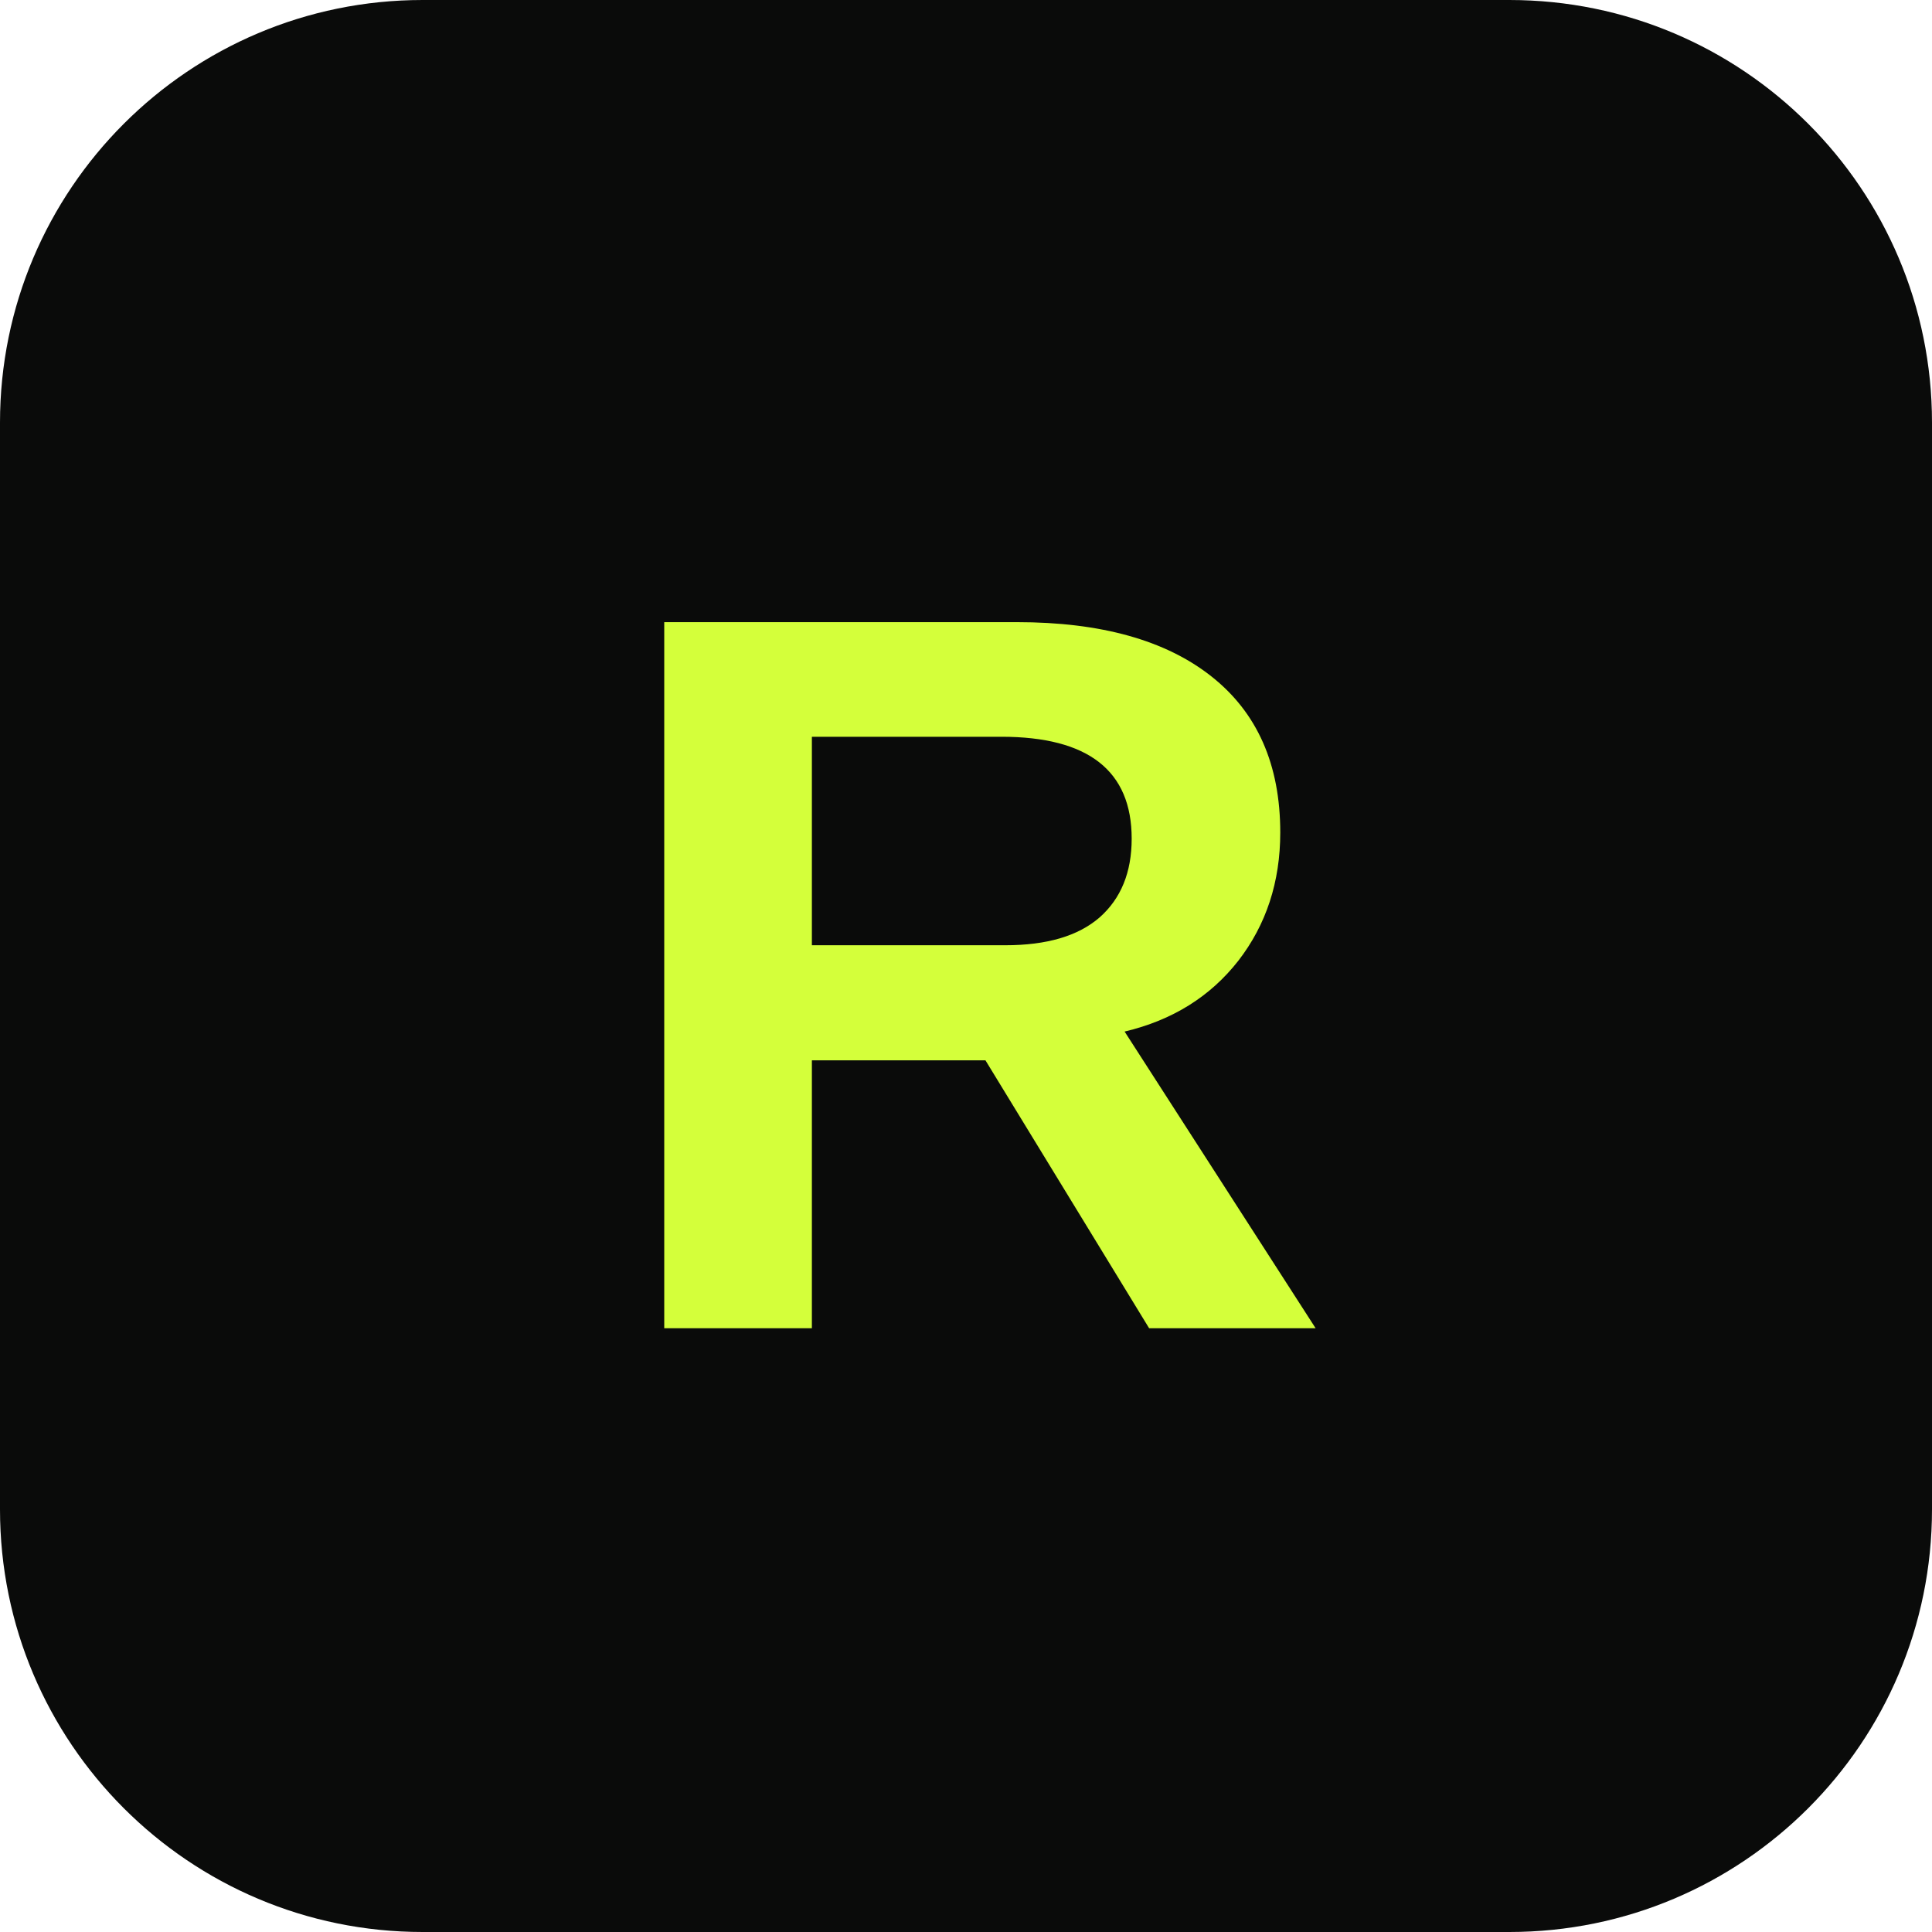
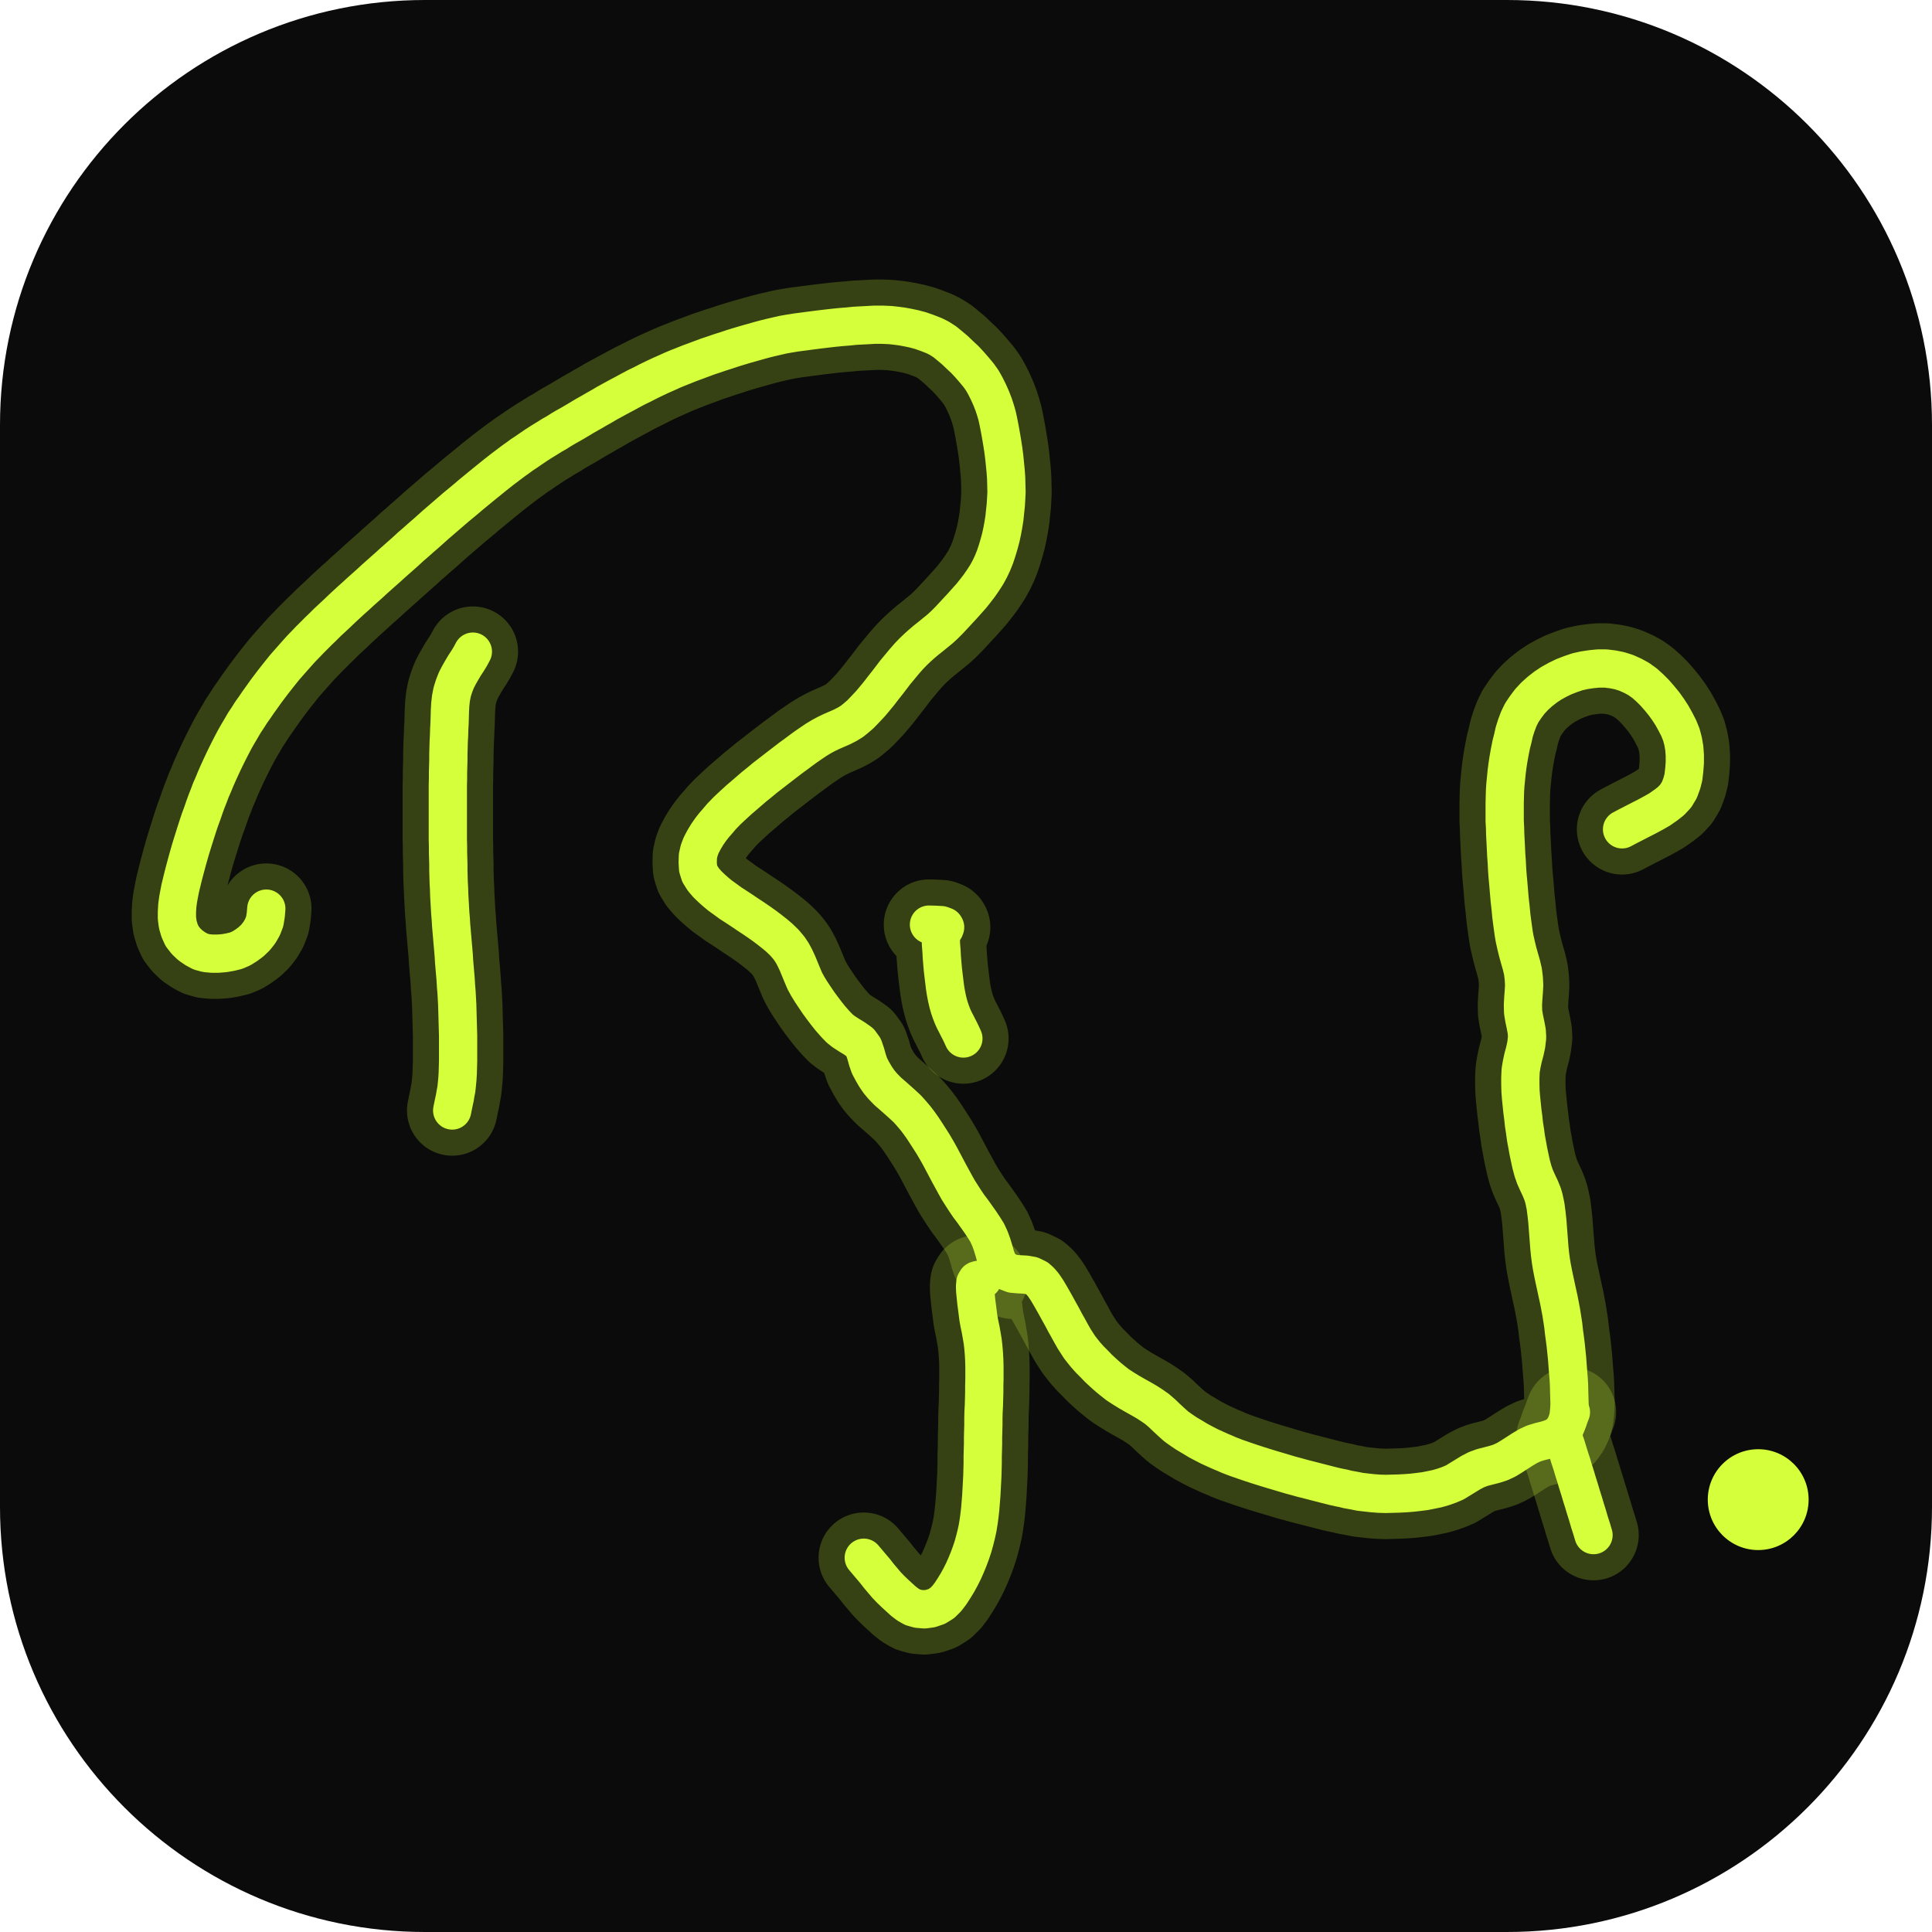
- <svg xmlns="http://www.w3.org/2000/svg" viewBox="0 0 64 64">
-   <rect width="64" height="64" rx="14" fill="#0a0b0a" />
-   <text x="32" y="44" text-anchor="middle" font-family="Arial, sans-serif" font-size="34" font-weight="700" fill="#d4ff3a">R</text>
+ <svg xmlns="http://www.w3.org/2000/svg" viewBox="0 0 1000 1000">
+   <rect width="1000" height="1000" rx="220" fill="#0a0b0a" />
+   <g transform="translate(500 500) scale(0.9) translate(-798 -597)" fill="none" stroke="#d4ff3a" stroke-linecap="round" stroke-linejoin="round">
+     <g stroke-width="52" stroke-opacity="0.22">
+       <path d="M514.4 416.2L512.9 419.0L511.3 421.6L509.6 424.2L508.0 426.9L506.4 429.7L504.9 432.6L503.6 435.9L502.5 439.4L501.8 443.0L501.4 446.6L501.2 450.2L501.1 453.7L501.0 457.3L500.8 460.7L500.7 464.4L500.5 468.0L500.4 471.6L500.3 475.2L500.3 478.7L500.2 482.3L500.1 485.8L500.1 489.3L500.0 492.9L500.0 496.4L500.0 499.9L500.0 503.5L500.0 507.0L500.0 510.5L500.0 514.0L500.0 517.5L500.0 521.0L500.0 524.5L500.1 528.1L500.1 531.6L500.2 535.1L500.3 538.6L500.3 542.1L500.4 545.6L500.5 549.1L500.7 552.6L500.8 556.1L501.0 559.6L501.2 563.1L501.4 566.6L501.7 570.1L501.9 573.5L502.2 577.0L502.5 580.5L502.8 584.0L503.1 587.4L503.4 590.9L503.6 594.4L503.9 597.9L504.2 601.4L504.5 604.9L504.7 608.5L505.0 612.0L505.2 615.6L505.4 619.2L505.5 622.8L505.6 626.4L505.7 630.0L505.8 633.6L505.9 637.2L505.9 640.9L505.9 644.5L505.9 648.1L505.9 651.6L505.8 655.2L505.7 658.6L505.5 662.0L505.2 665.1L504.9 667.9L504.4 670.5L504.0 672.9L503.5 675.2L503.0 677.6L502.5 680.1" />
+       <path d="M395.6 564.0L395.3 567.6L394.7 571.3L393.4 574.7L391.6 577.8L389.4 580.6L386.9 583.0L384.1 585.1L381.2 586.9L378.2 588.2L374.9 589.0L371.5 589.6L367.9 589.9L364.4 589.9L361.1 589.6L357.8 588.7L354.8 587.1L351.9 585.1L349.4 582.7L347.2 579.9L345.7 576.6L344.7 573.2L344.2 569.5L344.2 565.9L344.4 562.3L344.9 558.6L345.5 555.4L346.1 552.3L346.9 549.0L347.8 545.3L348.8 541.5L349.9 537.4L350.9 533.8L351.9 530.3L353.0 526.7L354.1 523.2L355.2 519.7L356.3 516.3L357.4 513.0L358.8 509.2L360.0 505.7L361.2 502.4L362.5 499.1L363.7 495.9L365.1 492.7L366.5 489.3L368.0 485.9L369.5 482.6L371.0 479.4L372.6 476.1L374.4 472.5L376.1 469.2L377.7 466.2L379.3 463.4L381.2 460.2L383.0 457.1L385.0 454.1L386.9 451.1L388.9 448.3L390.8 445.5L393.1 442.3L395.3 439.2L397.4 436.4L399.6 433.5L401.8 430.7L404.1 427.8L406.2 425.2L408.4 422.7L410.6 420.2L412.9 417.6L415.5 414.7L418.4 411.7L420.7 409.3L423.1 406.9L425.6 404.4L428.2 401.9L430.8 399.3L433.5 396.8L436.3 394.2L439.1 391.5L441.7 389.1L444.3 386.7L447.0 384.3L449.7 381.8L452.4 379.4L455.1 377.0L457.8 374.5L460.5 372.1L463.2 369.7L465.8 367.4L468.1 365.3L470.7 363.0L473.3 360.7L476.0 358.3L478.7 355.8L481.5 353.4L484.3 350.9L487.2 348.4L490.0 345.9L492.9 343.3L495.8 340.8L498.7 338.3L501.6 335.8L504.5 333.3L507.4 330.9L510.3 328.5L513.1 326.1L515.9 323.8L518.7 321.5L521.4 319.3L524.1 317.1L526.7 315.0L531.0 311.6L535.1 308.5L537.9 306.4L540.3 304.7L542.6 303.0L544.9 301.5L547.5 299.7L550.6 297.6L553.7 295.6L556.8 293.7L560.0 291.7L562.5 290.3L565.0 288.7L567.7 287.1L571.1 285.2L575.0 282.9L579.0 280.5L582.2 278.7L585.3 276.9L588.5 275.1L591.7 273.2L595.0 271.4L598.3 269.6L601.7 267.8L605.0 266.0L608.4 264.2L611.9 262.5L615.4 260.7L618.9 259.0L622.3 257.4L625.7 255.9L629.0 254.4L632.1 253.1L635.4 251.8L638.9 250.4L642.4 249.1L645.9 247.8L649.4 246.5L653.0 245.3L656.5 244.1L660.0 243.0L663.9 241.7L667.8 240.5L671.5 239.4L675.1 238.4L678.6 237.4L681.9 236.5L685.5 235.6L689.4 234.7L692.9 233.9L696.3 233.3L700.0 232.7L703.8 232.2L706.8 231.8L709.9 231.4L713.8 230.9L718.0 230.4L722.4 229.9L726.5 229.5L730.3 229.2L734.2 228.8L738.0 228.6L741.8 228.4L745.4 228.2L749.8 228.2L754.5 228.4L758.1 228.8L761.1 229.2L764.4 229.8L768.2 230.6L771.9 231.6L775.6 232.9L779.7 234.5L782.5 235.9L785.8 238.0L788.6 240.3L791.7 242.9L794.4 245.5L797.3 248.2L800.1 251.2L802.7 254.2L805.2 257.2L807.4 260.3L809.2 263.5L810.9 266.9L812.5 270.5L813.9 274.1L815.1 277.8L815.9 280.6L816.5 283.3L817.5 288.4L818.3 292.9L818.9 296.5L819.5 300.4L820.0 304.3L820.4 308.3L820.8 312.3L821.1 316.5L821.2 320.6L821.3 324.5L821.1 328.3L820.9 331.8L820.5 335.5L820.1 339.4L819.5 343.2L818.8 347.0L818.0 350.7L817.0 354.4L815.9 358.1L814.7 361.7L813.3 365.2L811.7 368.6L809.9 371.9L807.9 375.0L805.7 378.2L803.4 381.2L801.0 384.2L798.5 387.0L796.0 389.8L793.5 392.5L791.0 395.2L788.2 398.2L785.6 400.8L783.1 403.1L780.4 405.3L777.7 407.5L774.8 409.8L772.0 412.2L769.8 414.2L767.7 416.2L765.2 418.8L762.4 422.0L759.5 425.5L757.1 428.4L754.9 431.3L752.6 434.3L750.3 437.2L748.0 440.2L745.7 443.0L743.1 446.1L740.1 449.3L737.2 452.3L734.4 454.7L732.4 456.3L729.8 457.9L726.7 459.5L723.5 460.9L720.5 462.2L717.8 463.5L715.0 465.0L712.0 466.8L708.3 469.3L705.7 471.1L703.1 473.0L700.3 475.1L697.4 477.2L694.4 479.5L691.4 481.8L688.3 484.2L685.2 486.6L682.1 489.0L679.1 491.5L676.0 494.0L673.1 496.5L670.2 499.0L667.5 501.3L665.0 503.6L662.6 505.8L660.4 507.9L657.4 511.0L655.2 513.6L653.1 516.0L651.3 518.3L649.2 521.3L647.4 524.3L645.7 527.5L644.5 530.7L643.8 533.9L643.7 537.4L643.9 540.8L644.9 544.0L646.9 547.2L649.3 550.0L651.9 552.5L654.4 554.7L656.7 556.6L659.5 558.6L662.5 560.8L665.9 563.0L669.4 565.3L672.8 567.6L676.0 569.7L679.2 571.9L682.3 574.1L685.2 576.3L688.0 578.5L690.6 580.7L693.7 583.7L696.3 586.8L698.1 589.5L699.6 592.3L701.1 595.5L702.5 598.9L703.9 602.3L705.3 605.6L707.0 608.7L708.9 611.8L711.1 615.1L713.2 618.2L715.4 621.2L717.6 624.1L719.9 627.0L722.8 630.3L725.4 633.0L727.7 634.8L730.8 636.8L733.9 638.7L737.0 640.9L739.1 643.8L740.3 647.3L741.3 650.9L742.5 654.4L744.2 657.6L746.0 660.7L748.0 663.6L750.0 666.0L753.0 669.1L755.9 671.6L758.6 674.0L761.4 676.5L764.3 679.2L766.8 682.0L769.0 684.6L771.2 687.5L773.3 690.5L775.2 693.4L777.0 696.2L779.1 699.5L781.1 702.9L782.9 706.1L784.6 709.3L786.4 712.7L788.2 716.1L790.0 719.4L791.8 722.7L793.6 725.9L795.5 728.9L797.5 732.0L799.6 735.1L801.8 738.0L804.0 741.1L806.2 744.2L808.2 747.2L810.2 750.4L811.8 753.9L813.0 757.2L814.1 760.8L815.1 764.4L816.6 768.1L818.6 770.6L821.5 772.7L824.9 774.0L828.4 774.3L832.3 774.5L835.7 775.1L838.8 776.6L840.8 778.4L842.5 780.4L844.6 783.5L846.9 787.4L849.4 791.8L851.2 795.1L853.1 798.5L854.9 801.9L856.8 805.3L858.5 808.4L860.2 811.4L863.3 816.2L865.1 818.5L866.7 820.5L869.2 823.3L871.7 825.8L874.3 828.5L877.0 831.0L879.8 833.5L882.5 835.7L885.3 837.9L888.7 840.1L891.8 842.0L895.1 843.9L898.5 845.8L901.8 847.7L904.9 849.7L907.9 851.8L910.8 854.3L913.4 856.8L916.1 859.3L918.9 861.8L921.7 863.8L924.8 865.9L928.2 867.9L931.5 869.9L934.7 871.6L938.0 873.3L941.5 874.9L944.4 876.2L946.8 877.2L949.3 878.3L953.2 879.8L957.5 881.3L962.2 882.9L966.2 884.2L969.7 885.3L973.3 886.4L977.0 887.5L980.7 888.6L984.4 889.7L988.1 890.7L991.7 891.7L995.3 892.6L1000.3 893.9L1005.0 895.1L1009.3 896.2L1012.9 897.0L1015.0 897.4L1017.3 898.0L1021.2 898.7L1024.7 899.4L1028.2 899.8L1031.8 900.2L1035.7 900.5L1039.4 900.6L1043.1 900.5L1046.9 900.4L1050.8 900.2L1054.6 899.9L1058.1 899.5L1062.0 899.0L1065.5 898.3L1068.9 897.6L1072.4 896.6L1075.8 895.4L1079.1 894.0L1082.2 892.1L1085.3 890.2L1088.4 888.3L1091.7 886.6L1095.0 885.4L1098.5 884.5L1102.0 883.6L1105.4 882.5L1108.8 880.9L1111.9 879.0L1115.0 877.0L1118.1 875.0L1121.3 873.1L1124.5 871.6L1128.1 870.5L1131.8 869.6L1135.2 868.5L1138.2 866.9L1140.5 864.9L1142.3 862.3L1143.7 859.3L1144.5 856.2L1144.9 852.6L1145.1 848.9L1145.0 845.4L1144.9 842.0L1144.8 837.8L1144.6 834.4L1144.3 830.7L1144.0 826.9L1143.7 822.8L1143.3 818.9L1142.9 815.0L1142.4 811.1L1141.9 807.4L1141.5 803.7L1140.9 799.8L1140.3 796.0L1139.6 792.3L1138.9 788.7L1138.1 785.1L1137.3 781.4L1136.5 777.7L1135.7 773.9L1135.0 770.3L1134.4 766.7L1133.9 762.9L1133.5 759.0L1133.2 755.0L1132.9 751.1L1132.6 747.2L1132.3 743.4L1131.9 739.7L1131.3 735.1L1130.4 730.8L1129.6 728.1L1128.3 724.9L1126.7 721.5L1125.3 718.4L1124.1 715.0L1123.0 710.9L1122.2 707.2L1121.4 703.4L1120.7 699.5L1120.0 695.7L1119.5 691.9L1118.9 688.1L1118.5 684.3L1118.0 680.5L1117.6 676.6L1117.2 672.7L1116.9 668.8L1116.8 664.9L1116.8 661.1L1117.0 657.0L1117.6 653.4L1118.4 649.7L1119.4 646.0L1120.2 642.3L1120.7 638.1L1120.5 634.6L1119.8 630.9L1119.0 627.1L1118.4 623.5L1118.3 619.4L1118.5 615.6L1118.8 611.7L1119.0 608.0L1118.8 604.1L1118.3 600.1L1117.4 596.3L1116.3 592.5L1115.3 588.9L1114.4 585.2L1113.5 581.2L1113.0 578.3L1112.6 575.4L1112.1 571.8L1111.6 567.8L1111.2 563.6L1110.7 559.2L1110.3 554.6L1109.9 549.8L1109.5 545.5L1109.2 541.4L1109.0 537.3L1108.7 533.2L1108.5 529.1L1108.3 525.1L1108.1 521.2L1108.0 517.3L1107.8 513.6L1107.8 509.3L1107.8 503.5L1107.9 499.2L1108.0 496.0L1108.2 492.9L1108.5 489.9L1108.9 485.8L1109.4 481.8L1110.0 477.9L1110.7 474.0L1111.6 469.5L1112.5 466.0L1113.3 462.4L1114.5 458.6L1115.9 454.9L1117.6 451.4L1119.9 448.0L1122.3 444.8L1125.1 441.8L1128.1 439.1L1131.3 436.6L1134.6 434.4L1138.2 432.4L1141.9 430.6L1145.8 429.1L1149.6 427.8L1153.6 426.9L1157.6 426.3L1161.7 425.9L1165.8 425.9L1170.0 426.4L1173.9 427.2L1177.7 428.4L1181.5 430.1L1184.8 431.9L1188.3 434.4L1191.3 437.1L1194.2 440.0L1196.9 443.1L1199.5 446.3L1201.8 449.5L1204.0 452.9L1206.0 456.5L1207.9 460.2L1209.4 463.9L1210.4 467.7L1211.1 471.7L1211.4 475.9L1211.4 480.0L1211.1 484.0L1210.6 488.4L1209.7 491.9L1208.3 495.7L1206.2 499.2L1203.5 502.1L1200.7 504.3L1197.0 506.9L1193.7 508.8L1190.0 510.8L1186.1 512.8L1182.4 514.7L1178.7 516.6L1175.3 518.4" />
+       <path d="M807.5 777.3L806.4 777.5L805.2 777.5L804.2 777.8L803.4 779.1L803.2 781.3L803.3 784.0L803.6 786.9L803.9 789.9L804.3 793.0L804.7 796.1L805.1 799.3L805.7 802.6L806.4 805.9L807.0 809.3L807.6 812.8L808.0 816.4L808.3 820.0L808.5 823.6L808.6 827.3L808.6 831.0L808.6 834.7L808.5 838.4L808.5 842.1L808.4 845.8L808.3 849.5L808.1 853.3L808.0 856.9L808.0 860.7L807.9 864.4L807.8 868.1L807.8 871.8L807.7 875.5L807.6 879.2L807.6 882.9L807.5 886.7L807.4 890.4L807.2 894.1L807.0 897.8L806.8 901.5L806.5 905.3L806.2 909.0L805.8 912.7L805.3 916.4L804.7 920.1L803.9 923.8L803.0 927.4L802.0 931.0L800.8 934.6L799.5 938.1L798.1 941.5L796.6 944.9L794.9 948.3L793.1 951.6L791.2 954.7L789.2 957.8L787.0 960.7L784.4 963.3L781.2 965.3L777.7 966.5L774.1 967.0L770.5 966.7L767.3 965.8L764.5 964.2L761.9 962.2L759.5 960.0L757.1 957.8L754.7 955.5L752.3 953.0L750.1 950.4L747.9 947.8L745.8 945.1L743.6 942.5L741.4 939.9L739.2 937.3" />
+       <path d="M776.7 573.2L780.3 573.3L783.8 573.5L785.7 574.2L786.0 574.7L785.8 575.3L785.5 575.9L785.0 576.6L784.4 577.6L783.9 578.9L783.5 581.0L783.6 584.4L783.9 588.2L784.1 591.9L784.4 595.5L784.7 599.0L785.1 602.4L785.5 605.7L785.9 609.0L786.4 612.2L787.0 615.3L787.7 618.3L788.5 621.1L789.4 623.7L790.3 626.0L791.3 628.2L792.4 630.3L793.4 632.3L794.5 634.4L795.5 636.5L796.5 638.7" />
+       <path d="M1145.9 853.6L1145.3 855.1L1144.8 856.5L1144.3 858.0L1143.7 859.4L1143.2 860.8L1142.6 862.2L1142.1 863.7L1141.5 865.4L1140.8 867.5L1140.4 868.8L1140.4 868.4L1140.5 868.0L1140.7 867.8L1141.0 867.8L1141.4 868.3L1142.0 869.8L1143.0 872.6L1144.0 875.9L1145.1 879.5L1146.3 883.1L1147.4 886.8L1148.6 890.6L1149.7 894.3L1150.9 898.1L1152.0 901.8L1153.2 905.6L1154.3 909.3L1155.5 913.1L1156.6 916.9L1157.8 920.6L1158.9 924.3" />
+     </g>
+     <g stroke-width="22">
+       <path d="M514.4 416.2L512.9 419.0L511.3 421.6L509.6 424.2L508.0 426.9L506.4 429.7L504.9 432.6L503.6 435.9L502.5 439.4L501.8 443.0L501.4 446.6L501.2 450.2L501.1 453.7L501.0 457.3L500.8 460.7L500.7 464.4L500.5 468.0L500.4 471.6L500.3 475.2L500.3 478.7L500.2 482.3L500.1 485.8L500.1 489.3L500.0 492.9L500.0 496.4L500.0 499.9L500.0 503.5L500.0 507.0L500.0 510.5L500.0 514.0L500.0 517.5L500.0 521.0L500.0 524.5L500.1 528.1L500.1 531.6L500.2 535.1L500.3 538.6L500.3 542.1L500.4 545.6L500.5 549.1L500.7 552.6L500.8 556.1L501.0 559.6L501.2 563.1L501.4 566.6L501.7 570.1L501.9 573.5L502.2 577.0L502.5 580.5L502.8 584.0L503.1 587.4L503.4 590.9L503.6 594.4L503.9 597.9L504.2 601.4L504.5 604.9L504.7 608.5L505.0 612.0L505.2 615.6L505.4 619.2L505.5 622.8L505.6 626.4L505.7 630.0L505.8 633.6L505.9 637.2L505.9 640.9L505.9 644.5L505.9 648.1L505.9 651.6L505.8 655.2L505.7 658.6L505.5 662.0L505.2 665.1L504.9 667.9L504.4 670.5L504.0 672.9L503.5 675.2L503.0 677.6L502.5 680.1" />
+       <path d="M395.6 564.0L395.3 567.6L394.7 571.3L393.4 574.7L391.6 577.8L389.4 580.6L386.9 583.0L384.1 585.1L381.2 586.9L378.2 588.2L374.9 589.0L371.5 589.6L367.9 589.9L364.4 589.9L361.1 589.6L357.8 588.7L354.8 587.1L351.9 585.1L349.4 582.7L347.2 579.9L345.7 576.6L344.7 573.2L344.2 569.5L344.2 565.9L344.4 562.3L344.9 558.6L345.5 555.4L346.1 552.3L346.9 549.0L347.8 545.3L348.8 541.5L349.9 537.4L350.9 533.8L351.9 530.3L353.0 526.7L354.1 523.2L355.2 519.7L356.3 516.3L357.4 513.0L358.8 509.2L360.0 505.7L361.2 502.4L362.5 499.1L363.7 495.9L365.1 492.7L366.5 489.3L368.0 485.9L369.5 482.6L371.0 479.4L372.6 476.1L374.4 472.5L376.1 469.2L377.7 466.2L379.3 463.4L381.2 460.2L383.0 457.1L385.0 454.1L386.9 451.1L388.9 448.3L390.8 445.5L393.1 442.3L395.3 439.2L397.4 436.4L399.6 433.5L401.8 430.7L404.1 427.8L406.2 425.2L408.4 422.7L410.6 420.2L412.9 417.6L415.5 414.7L418.4 411.7L420.7 409.3L423.1 406.9L425.6 404.4L428.2 401.9L430.8 399.3L433.5 396.8L436.3 394.2L439.1 391.5L441.7 389.1L444.3 386.7L447.0 384.3L449.7 381.8L452.4 379.4L455.1 377.0L457.8 374.5L460.5 372.1L463.2 369.7L465.8 367.4L468.1 365.3L470.7 363.0L473.3 360.7L476.0 358.3L478.7 355.8L481.5 353.4L484.3 350.9L487.2 348.4L490.0 345.9L492.9 343.3L495.8 340.8L498.7 338.3L501.6 335.8L504.5 333.3L507.4 330.9L510.3 328.5L513.1 326.1L515.9 323.8L518.7 321.5L521.4 319.3L524.1 317.1L526.7 315.0L531.0 311.6L535.1 308.5L537.9 306.4L540.3 304.7L542.6 303.0L544.9 301.5L547.5 299.7L550.6 297.6L553.7 295.6L556.8 293.7L560.0 291.7L562.5 290.3L565.0 288.7L567.7 287.1L571.1 285.2L575.0 282.9L579.0 280.5L582.2 278.7L585.3 276.9L588.5 275.1L591.7 273.2L595.0 271.4L598.3 269.6L601.7 267.8L605.0 266.0L608.4 264.2L611.9 262.5L615.4 260.7L618.9 259.0L622.3 257.4L625.7 255.9L629.0 254.4L632.1 253.1L635.4 251.8L638.9 250.4L642.4 249.1L645.9 247.8L649.4 246.5L653.0 245.3L656.5 244.1L660.0 243.0L663.9 241.7L667.8 240.5L671.5 239.4L675.1 238.4L678.6 237.4L681.9 236.5L685.5 235.6L689.4 234.7L692.9 233.9L696.3 233.3L700.0 232.7L703.8 232.2L706.8 231.8L709.9 231.4L713.8 230.9L718.0 230.4L722.4 229.9L726.5 229.5L730.3 229.2L734.2 228.8L738.0 228.6L741.8 228.4L745.4 228.2L749.8 228.2L754.5 228.4L758.1 228.8L761.1 229.2L764.4 229.8L768.2 230.6L771.9 231.6L775.6 232.9L779.7 234.5L782.5 235.9L785.8 238.0L788.6 240.3L791.7 242.9L794.4 245.5L797.3 248.2L800.1 251.2L802.7 254.2L805.2 257.2L807.4 260.3L809.2 263.5L810.9 266.9L812.5 270.5L813.9 274.1L815.1 277.8L815.9 280.6L816.5 283.3L817.5 288.4L818.3 292.9L818.9 296.5L819.5 300.4L820.0 304.3L820.4 308.3L820.8 312.3L821.1 316.5L821.2 320.6L821.3 324.5L821.1 328.3L820.9 331.8L820.5 335.5L820.1 339.4L819.5 343.2L818.8 347.0L818.0 350.7L817.0 354.4L815.9 358.1L814.7 361.7L813.3 365.2L811.7 368.6L809.9 371.9L807.9 375.0L805.7 378.2L803.4 381.2L801.0 384.2L798.5 387.0L796.0 389.8L793.5 392.5L791.0 395.2L788.2 398.2L785.6 400.8L783.1 403.1L780.4 405.3L777.7 407.5L774.8 409.8L772.0 412.2L769.8 414.2L767.7 416.2L765.2 418.8L762.4 422.0L759.5 425.5L757.1 428.4L754.9 431.3L752.6 434.3L750.3 437.2L748.0 440.2L745.7 443.0L743.1 446.1L740.1 449.3L737.2 452.3L734.4 454.7L732.4 456.3L729.8 457.9L726.7 459.5L723.5 460.9L720.5 462.2L717.8 463.5L715.0 465.0L712.0 466.8L708.3 469.3L705.7 471.1L703.1 473.0L700.3 475.1L697.4 477.2L694.4 479.5L691.4 481.8L688.3 484.2L685.2 486.6L682.1 489.0L679.1 491.5L676.0 494.0L673.1 496.5L670.2 499.0L667.5 501.3L665.0 503.6L662.6 505.8L660.4 507.9L657.4 511.0L655.2 513.6L653.1 516.0L651.3 518.3L649.2 521.3L647.4 524.3L645.7 527.5L644.5 530.7L643.8 533.9L643.7 537.4L643.9 540.8L644.9 544.0L646.9 547.2L649.3 550.0L651.9 552.5L654.4 554.7L656.7 556.6L659.5 558.6L662.5 560.8L665.9 563.0L669.4 565.3L672.8 567.6L676.0 569.7L679.2 571.9L682.3 574.1L685.2 576.3L688.0 578.5L690.6 580.7L693.7 583.7L696.3 586.8L698.1 589.5L699.6 592.3L701.1 595.5L702.5 598.9L703.9 602.3L705.3 605.6L707.0 608.7L708.9 611.8L711.1 615.1L713.2 618.2L715.4 621.2L717.6 624.1L719.9 627.0L722.8 630.3L725.4 633.0L727.7 634.8L730.8 636.8L733.9 638.7L737.0 640.9L739.1 643.8L740.3 647.3L741.3 650.9L742.5 654.4L744.2 657.6L746.0 660.7L748.0 663.6L750.0 666.0L753.0 669.1L755.9 671.6L758.6 674.0L761.4 676.5L764.3 679.2L766.8 682.0L769.0 684.6L771.2 687.5L773.3 690.5L775.2 693.4L777.0 696.2L779.1 699.5L781.1 702.9L782.9 706.1L784.6 709.3L786.4 712.7L788.2 716.1L790.0 719.4L791.8 722.7L793.6 725.9L795.5 728.9L797.5 732.0L799.6 735.1L801.8 738.0L804.0 741.1L806.2 744.2L808.2 747.2L810.2 750.4L811.8 753.9L813.0 757.2L814.1 760.8L815.1 764.4L816.6 768.1L818.6 770.6L821.5 772.7L824.9 774.0L828.4 774.3L832.3 774.5L835.7 775.1L838.8 776.6L840.8 778.4L842.5 780.4L844.6 783.5L846.9 787.4L849.4 791.8L851.2 795.1L853.1 798.5L854.9 801.9L856.8 805.3L858.5 808.4L860.2 811.4L863.3 816.2L865.1 818.5L866.7 820.5L869.2 823.3L871.7 825.8L874.3 828.5L877.0 831.0L879.8 833.5L882.5 835.7L885.3 837.9L888.7 840.1L891.8 842.0L895.1 843.9L898.5 845.8L901.8 847.7L904.9 849.7L907.9 851.8L910.8 854.3L913.4 856.8L916.1 859.3L918.9 861.8L921.7 863.8L924.8 865.9L928.2 867.9L931.5 869.9L934.7 871.6L938.0 873.3L941.5 874.9L944.4 876.2L946.8 877.2L949.3 878.3L953.2 879.8L957.5 881.3L962.2 882.9L966.2 884.2L969.7 885.3L973.3 886.4L977.0 887.5L980.7 888.6L984.4 889.7L988.1 890.7L991.7 891.7L995.3 892.6L1000.3 893.9L1005.0 895.1L1009.3 896.2L1012.9 897.0L1015.0 897.4L1017.3 898.0L1021.2 898.7L1024.7 899.4L1028.2 899.8L1031.8 900.2L1035.7 900.5L1039.4 900.6L1043.1 900.5L1046.9 900.4L1050.8 900.2L1054.6 899.9L1058.1 899.5L1062.0 899.0L1065.5 898.3L1068.9 897.6L1072.4 896.6L1075.8 895.4L1079.1 894.0L1082.2 892.1L1085.3 890.2L1088.4 888.3L1091.7 886.6L1095.0 885.4L1098.5 884.5L1102.0 883.6L1105.4 882.5L1108.8 880.9L1111.9 879.0L1115.0 877.0L1118.1 875.0L1121.3 873.1L1124.5 871.6L1128.1 870.5L1131.8 869.6L1135.2 868.5L1138.2 866.9L1140.5 864.9L1142.3 862.3L1143.7 859.3L1144.5 856.2L1144.9 852.6L1145.1 848.9L1145.0 845.4L1144.9 842.0L1144.8 837.8L1144.6 834.4L1144.3 830.7L1144.0 826.9L1143.7 822.8L1143.3 818.9L1142.9 815.0L1142.4 811.1L1141.9 807.4L1141.5 803.7L1140.9 799.8L1140.3 796.0L1139.6 792.3L1138.9 788.7L1138.1 785.1L1137.3 781.4L1136.5 777.7L1135.7 773.9L1135.0 770.3L1134.4 766.7L1133.9 762.9L1133.5 759.0L1133.2 755.0L1132.9 751.1L1132.6 747.2L1132.3 743.4L1131.9 739.7L1131.3 735.1L1130.4 730.8L1129.6 728.1L1128.3 724.9L1126.7 721.5L1125.3 718.4L1124.1 715.0L1123.0 710.9L1122.2 707.2L1121.4 703.4L1120.7 699.5L1120.0 695.7L1119.5 691.9L1118.9 688.1L1118.5 684.3L1118.0 680.5L1117.6 676.6L1117.2 672.7L1116.9 668.8L1116.8 664.9L1116.8 661.1L1117.0 657.0L1117.6 653.4L1118.4 649.7L1119.4 646.0L1120.2 642.3L1120.7 638.1L1120.5 634.6L1119.8 630.9L1119.0 627.1L1118.4 623.5L1118.3 619.4L1118.5 615.6L1118.8 611.7L1119.0 608.0L1118.8 604.1L1118.3 600.1L1117.4 596.3L1116.3 592.5L1115.3 588.9L1114.4 585.2L1113.5 581.2L1113.0 578.3L1112.6 575.4L1112.1 571.8L1111.6 567.8L1111.2 563.6L1110.7 559.2L1110.3 554.6L1109.9 549.8L1109.5 545.5L1109.2 541.4L1109.0 537.3L1108.7 533.2L1108.5 529.1L1108.3 525.1L1108.1 521.2L1108.0 517.3L1107.8 513.6L1107.8 509.3L1107.8 503.5L1107.9 499.2L1108.0 496.0L1108.2 492.9L1108.5 489.9L1108.9 485.8L1109.4 481.8L1110.0 477.9L1110.7 474.0L1111.6 469.5L1112.5 466.0L1113.3 462.4L1114.5 458.6L1115.9 454.9L1117.6 451.4L1119.9 448.0L1122.3 444.8L1125.1 441.8L1128.1 439.1L1131.3 436.6L1134.6 434.4L1138.2 432.4L1141.9 430.6L1145.8 429.1L1149.6 427.8L1153.6 426.9L1157.6 426.3L1161.7 425.9L1165.8 425.9L1170.0 426.4L1173.9 427.2L1177.7 428.4L1181.5 430.1L1184.8 431.9L1188.3 434.4L1191.3 437.1L1194.2 440.0L1196.9 443.1L1199.5 446.3L1201.8 449.5L1204.0 452.9L1206.0 456.5L1207.9 460.2L1209.4 463.9L1210.4 467.7L1211.1 471.7L1211.4 475.9L1211.4 480.0L1211.1 484.0L1210.6 488.4L1209.7 491.9L1208.3 495.7L1206.2 499.2L1203.5 502.1L1200.7 504.3L1197.0 506.9L1193.7 508.8L1190.0 510.8L1186.1 512.8L1182.4 514.7L1178.7 516.6L1175.3 518.4" />
+       <path d="M807.5 777.3L806.4 777.5L805.2 777.5L804.2 777.8L803.4 779.1L803.2 781.3L803.3 784.0L803.6 786.9L803.9 789.9L804.3 793.0L804.7 796.1L805.1 799.3L805.7 802.6L806.4 805.9L807.0 809.3L807.6 812.8L808.0 816.4L808.3 820.0L808.5 823.6L808.6 827.3L808.6 831.0L808.6 834.7L808.5 838.4L808.5 842.1L808.4 845.8L808.3 849.5L808.1 853.3L808.0 856.9L808.0 860.7L807.9 864.4L807.8 868.1L807.8 871.8L807.7 875.5L807.6 879.2L807.6 882.9L807.5 886.7L807.4 890.4L807.2 894.1L807.0 897.8L806.8 901.5L806.5 905.3L806.2 909.0L805.8 912.7L805.3 916.4L804.7 920.1L803.9 923.8L803.0 927.4L802.0 931.0L800.8 934.6L799.5 938.1L798.1 941.5L796.6 944.9L794.9 948.3L793.1 951.6L791.2 954.7L789.2 957.8L787.0 960.7L784.4 963.3L781.2 965.3L777.7 966.5L774.1 967.0L770.5 966.7L767.3 965.8L764.5 964.2L761.9 962.2L759.5 960.0L757.1 957.8L754.7 955.5L752.3 953.0L750.1 950.4L747.9 947.8L745.8 945.1L743.6 942.5L741.4 939.9L739.2 937.3" />
+       <path d="M776.7 573.2L780.3 573.3L783.8 573.5L785.7 574.2L786.0 574.7L785.8 575.3L785.5 575.9L785.0 576.6L784.4 577.6L783.9 578.9L783.5 581.0L783.6 584.4L783.9 588.2L784.1 591.9L784.4 595.5L784.7 599.0L785.1 602.4L785.5 605.7L785.9 609.0L786.4 612.2L787.0 615.3L787.7 618.3L788.5 621.1L789.4 623.7L790.3 626.0L791.3 628.2L792.4 630.3L793.4 632.3L794.5 634.4L795.5 636.5L796.5 638.7" />
+       <path d="M1145.9 853.6L1145.3 855.1L1144.8 856.5L1144.3 858.0L1143.7 859.4L1143.2 860.8L1142.6 862.2L1142.1 863.7L1141.5 865.4L1140.8 867.5L1140.4 868.8L1140.4 868.4L1140.5 868.0L1140.7 867.8L1141.0 867.8L1141.4 868.3L1142.0 869.8L1143.0 872.6L1144.0 875.9L1145.1 879.5L1146.3 883.1L1147.4 886.8L1148.6 890.6L1149.7 894.3L1150.9 898.1L1152.0 901.8L1153.2 905.6L1154.3 909.3L1155.5 913.1L1156.6 916.9L1157.8 920.6L1158.9 924.3" />
+     </g>
+     <circle cx="1253.6" cy="903.9" r="29.0" fill="#d4ff3a" stroke="none" />
+   </g>
</svg>
